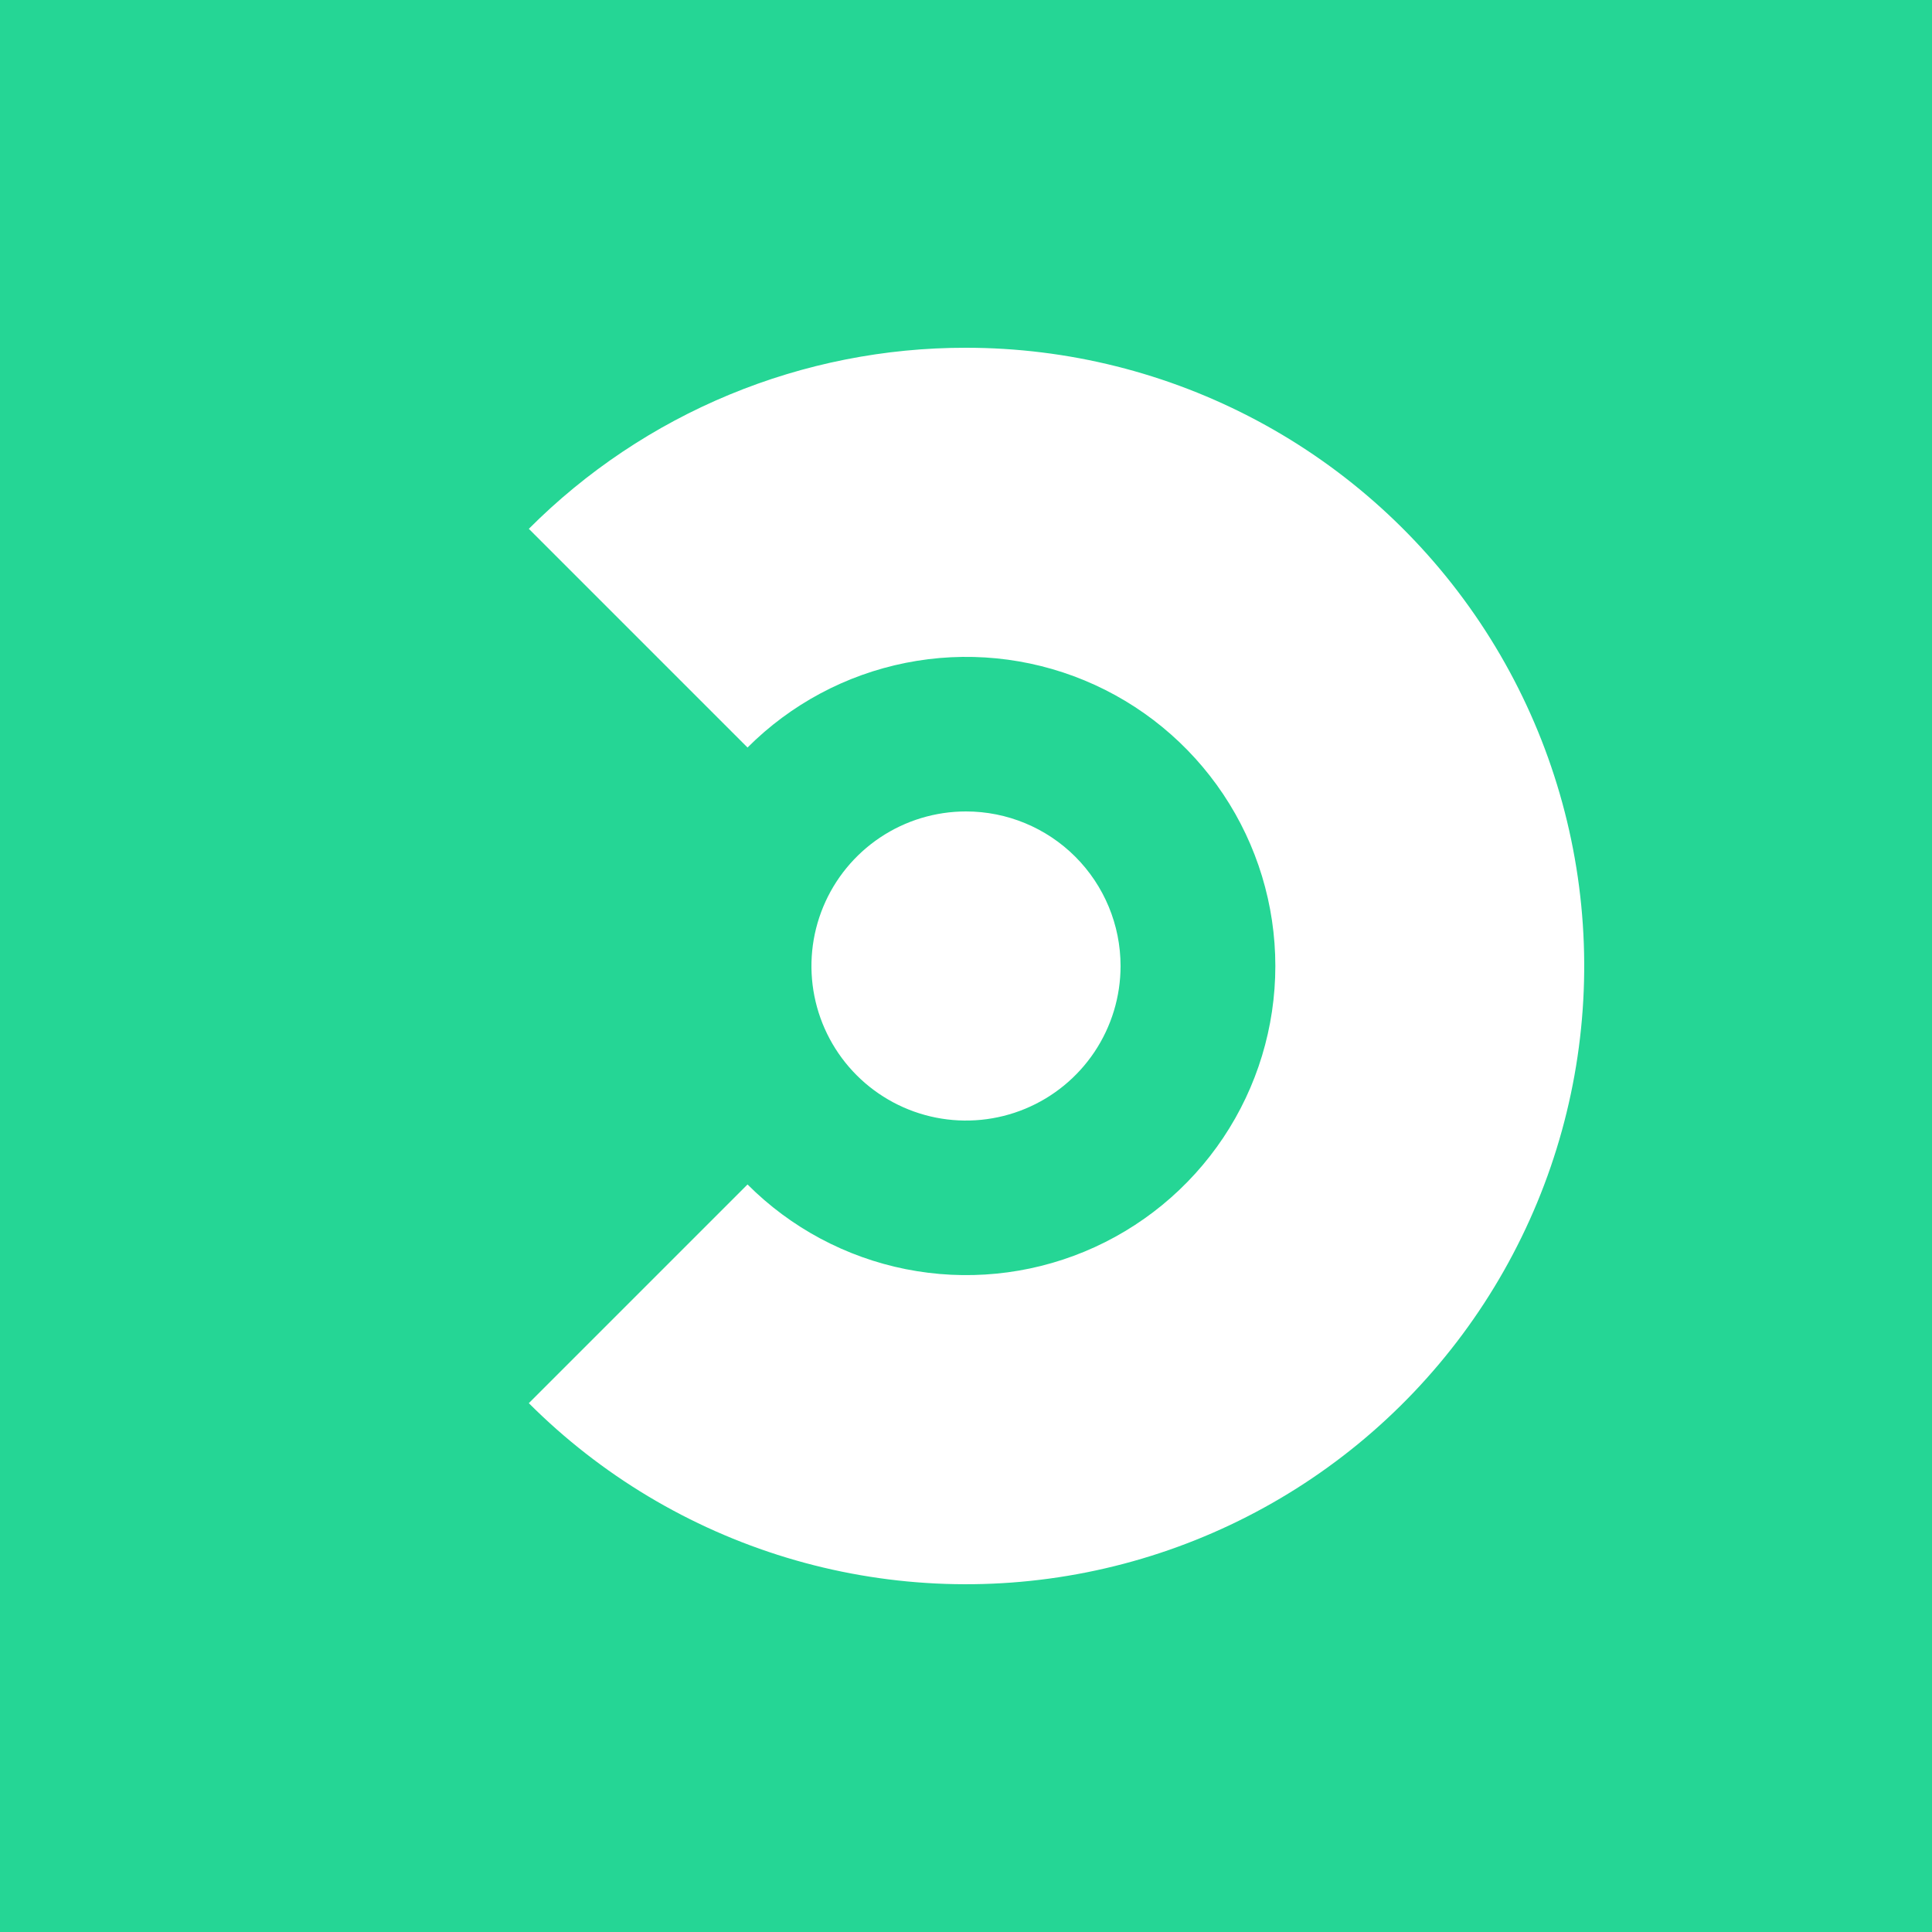
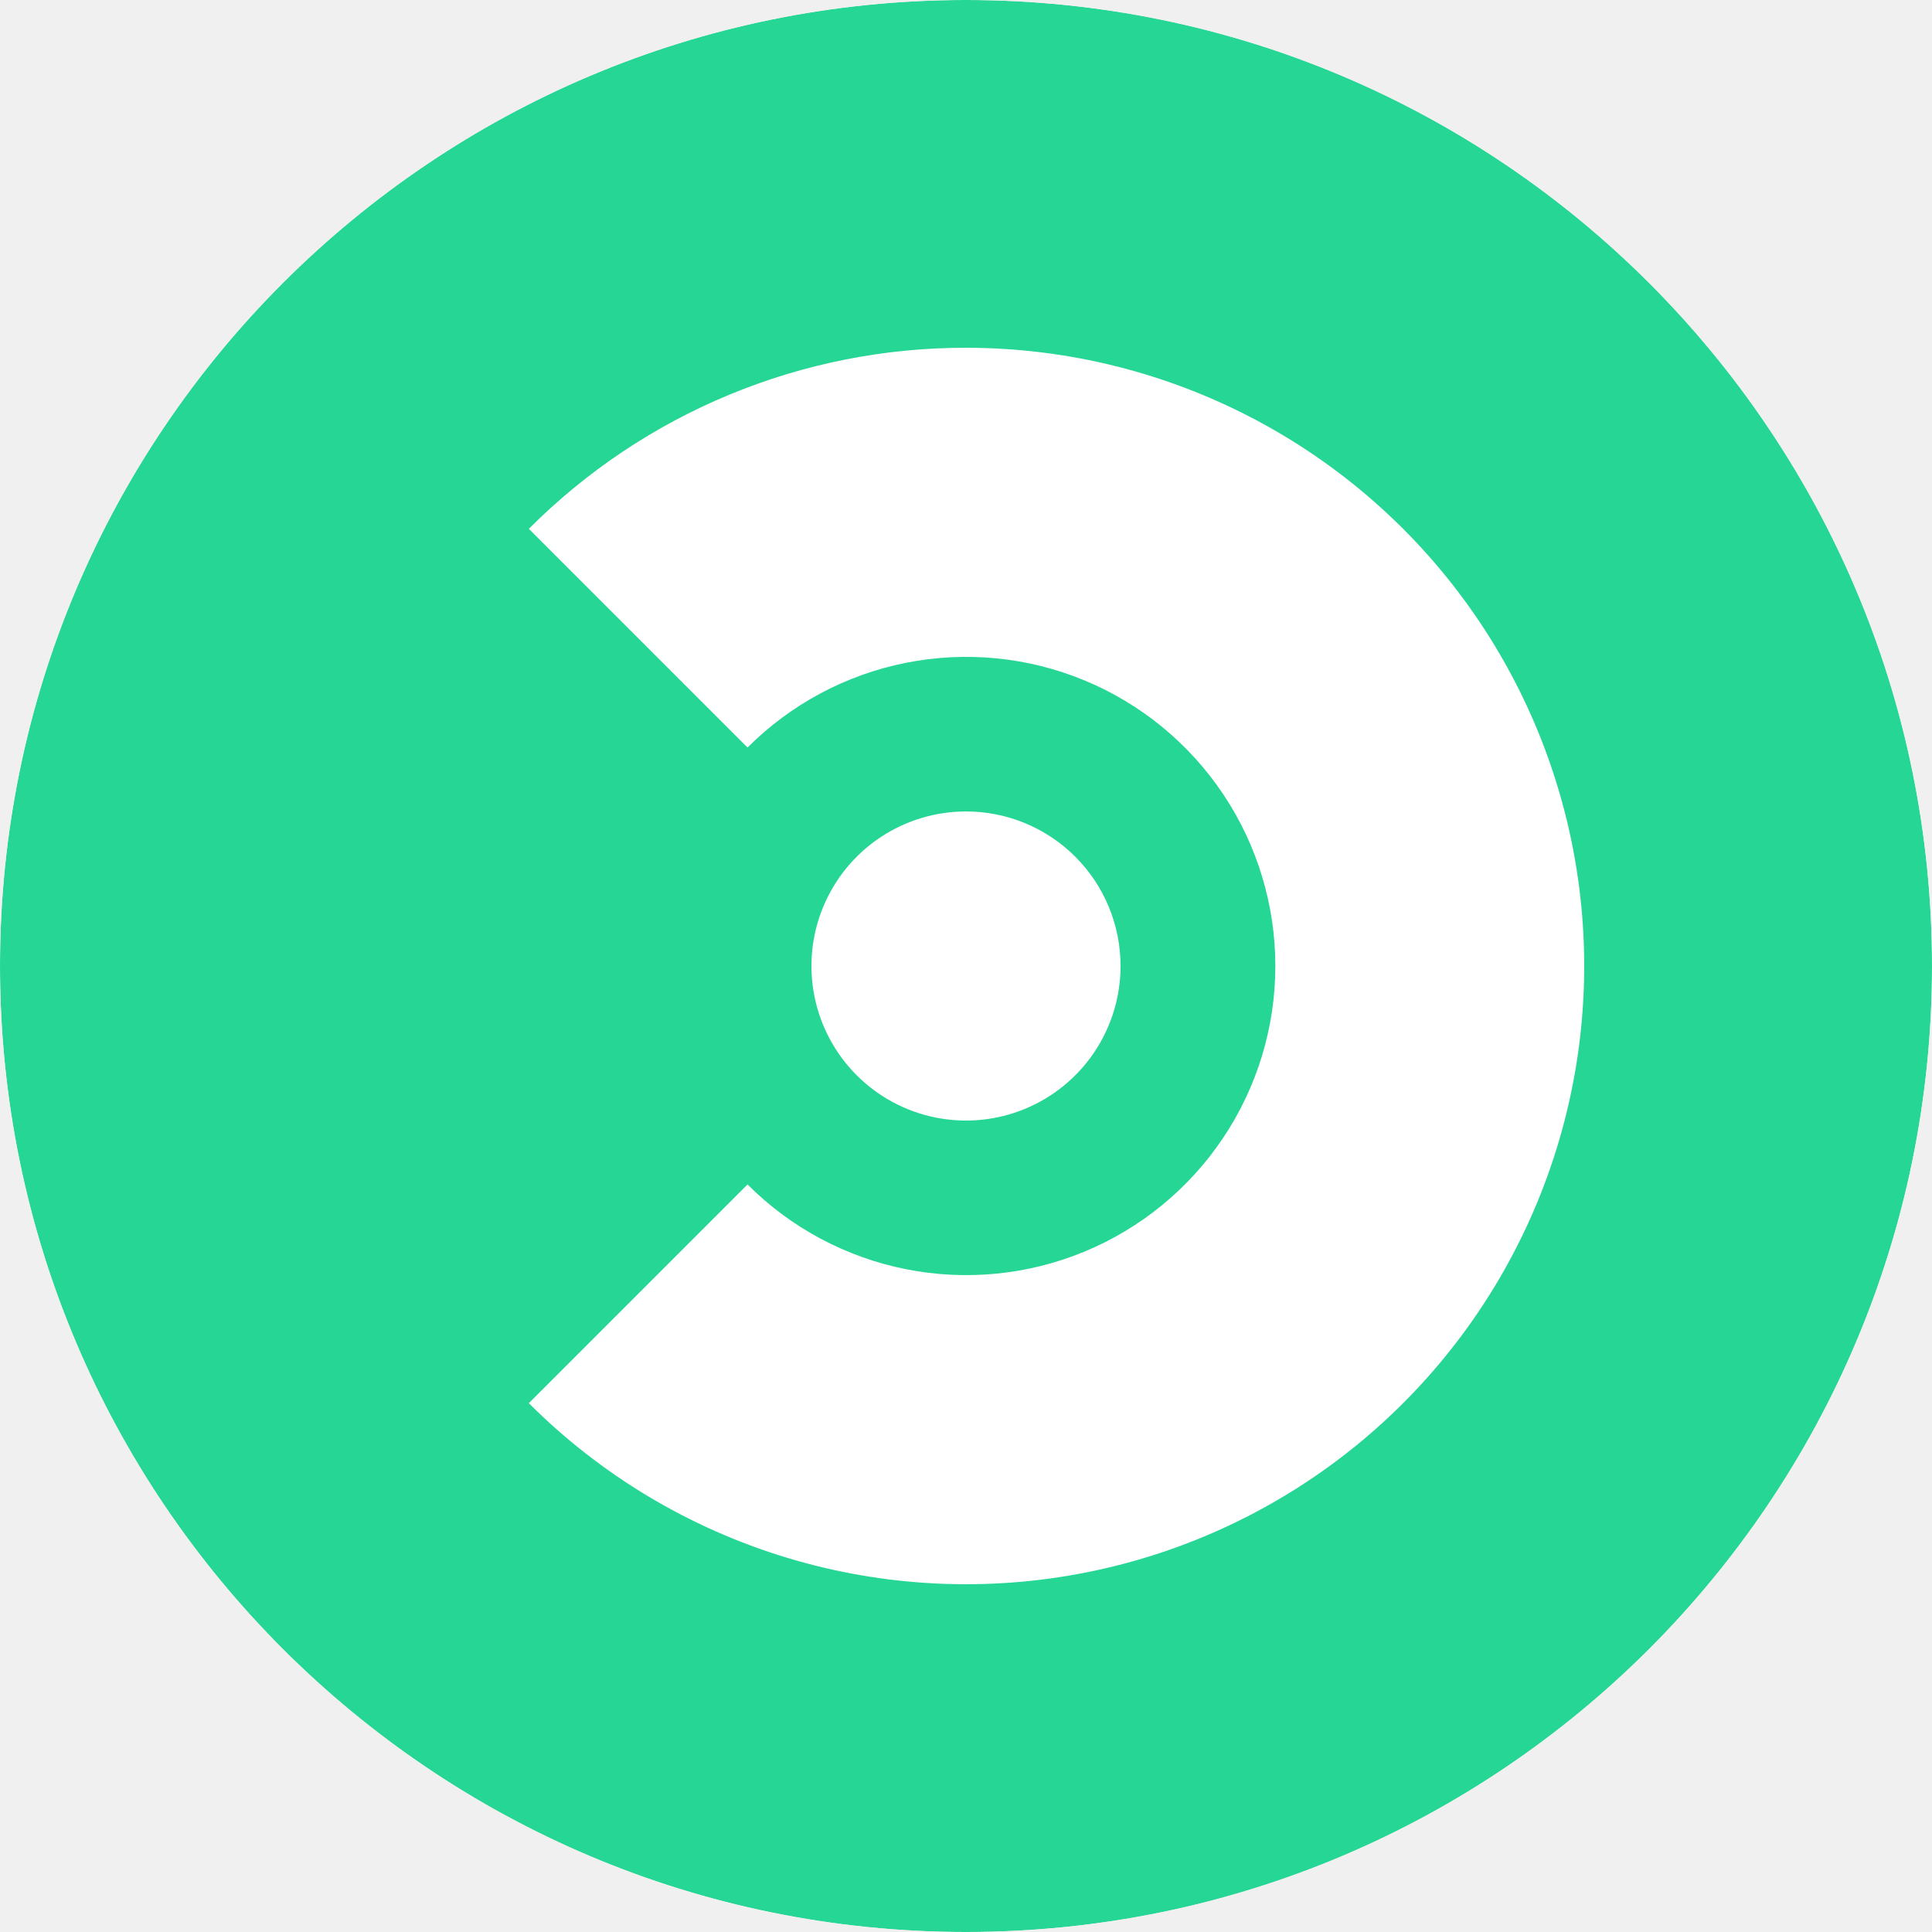
<svg xmlns="http://www.w3.org/2000/svg" width="500" height="500" viewBox="0 0 500 500" fill="none">
-   <g clip-path="url(#clip0_3833_14377)">
-     <rect width="500" height="500" fill="#25D695" />
-     <path d="M250.001 210C242.089 210 234.356 212.346 227.778 216.741C221.2 221.137 216.073 227.384 213.045 234.693C210.018 242.002 209.226 250.044 210.769 257.804C212.313 265.563 216.122 272.69 221.716 278.284C227.31 283.878 234.438 287.688 242.197 289.232C249.956 290.775 257.999 289.983 265.308 286.955C272.617 283.928 278.864 278.801 283.259 272.223C287.655 265.645 290.001 257.911 290.001 250C290.001 239.391 285.786 229.217 278.285 221.716C270.783 214.214 260.609 210 250.001 210Z" fill="white" />
-     <path d="M250 90C228.985 89.974 208.171 94.101 188.755 102.142C169.339 110.184 151.703 121.982 136.86 136.86L193.46 193.46C204.645 182.264 218.9 174.636 234.42 171.543C249.941 168.45 266.03 170.029 280.653 176.082C295.276 182.135 307.775 192.388 316.569 205.546C325.363 218.704 330.057 234.174 330.057 250C330.057 265.826 325.363 281.296 316.569 294.454C307.775 307.612 295.276 317.865 280.653 323.918C266.03 329.971 249.941 331.55 234.42 328.457C218.9 325.364 204.645 317.736 193.46 306.54L136.86 363.14C155.466 381.745 178.373 395.474 203.551 403.111C228.73 410.749 255.404 412.059 281.21 406.925C307.016 401.792 331.158 390.373 351.498 373.681C371.837 356.989 387.745 335.539 397.815 311.23C407.884 286.921 411.803 260.504 409.224 234.319C406.645 208.134 397.649 182.989 383.031 161.112C368.414 139.234 348.626 121.299 325.422 108.895C302.217 96.491 276.312 90.001 250 90Z" fill="white" />
+   <g clip-path="url(#clip0_1_2)">
+     <mask id="mask0_1_2" style="mask-type:luminance" maskUnits="userSpaceOnUse" x="0" y="0" width="500" height="500">
+       <path d="M500 0H0V500H500V0Z" fill="white" />
+     </mask>
+     <g mask="url(#mask0_1_2)">
+       <path d="M500 0H0V500H500V0Z" fill="#25D695" />
+       <path d="M250.001 210C242.089 210 234.356 212.346 227.778 216.741C221.2 221.137 216.073 227.384 213.045 234.693C210.018 242.002 209.226 250.044 210.769 257.804C212.313 265.563 216.122 272.69 221.716 278.284C227.31 283.878 234.438 287.688 242.197 289.232C249.956 290.775 257.999 289.983 265.308 286.955C272.617 283.928 278.864 278.801 283.259 272.223C287.655 265.645 290.001 257.911 290.001 250C290.001 239.391 285.786 229.217 278.285 221.716C270.783 214.214 260.609 210 250.001 210Z" fill="white" />
+       <path d="M250 90C228.985 89.974 208.171 94.101 188.755 102.142C169.339 110.184 151.703 121.982 136.86 136.86L193.46 193.46C204.645 182.264 218.9 174.636 234.42 171.543C249.941 168.45 266.03 170.029 280.653 176.082C295.276 182.135 307.775 192.388 316.569 205.546C325.363 218.704 330.057 234.174 330.057 250C330.057 265.826 325.363 281.296 316.569 294.454C307.775 307.612 295.276 317.865 280.653 323.918C266.03 329.971 249.941 331.55 234.42 328.457C218.9 325.364 204.645 317.736 193.46 306.54L136.86 363.14C155.466 381.745 178.373 395.474 203.551 403.111C228.73 410.749 255.404 412.059 281.21 406.925C307.016 401.792 331.158 390.373 351.498 373.681C371.837 356.989 387.745 335.539 397.815 311.23C407.884 286.921 411.803 260.504 409.224 234.319C406.645 208.134 397.649 182.989 383.031 161.112C368.414 139.234 348.626 121.299 325.422 108.895C302.217 96.491 276.312 90.001 250 90Z" fill="white" />
+     </g>
  </g>
  <defs>
-     <clipPath id="clip0_3833_14377">
-       <rect width="500" height="500" fill="white" />
+     <clipPath id="clip0_1_2">
+       <rect width="500" height="500" rx="250" fill="white" />
    </clipPath>
  </defs>
</svg>
